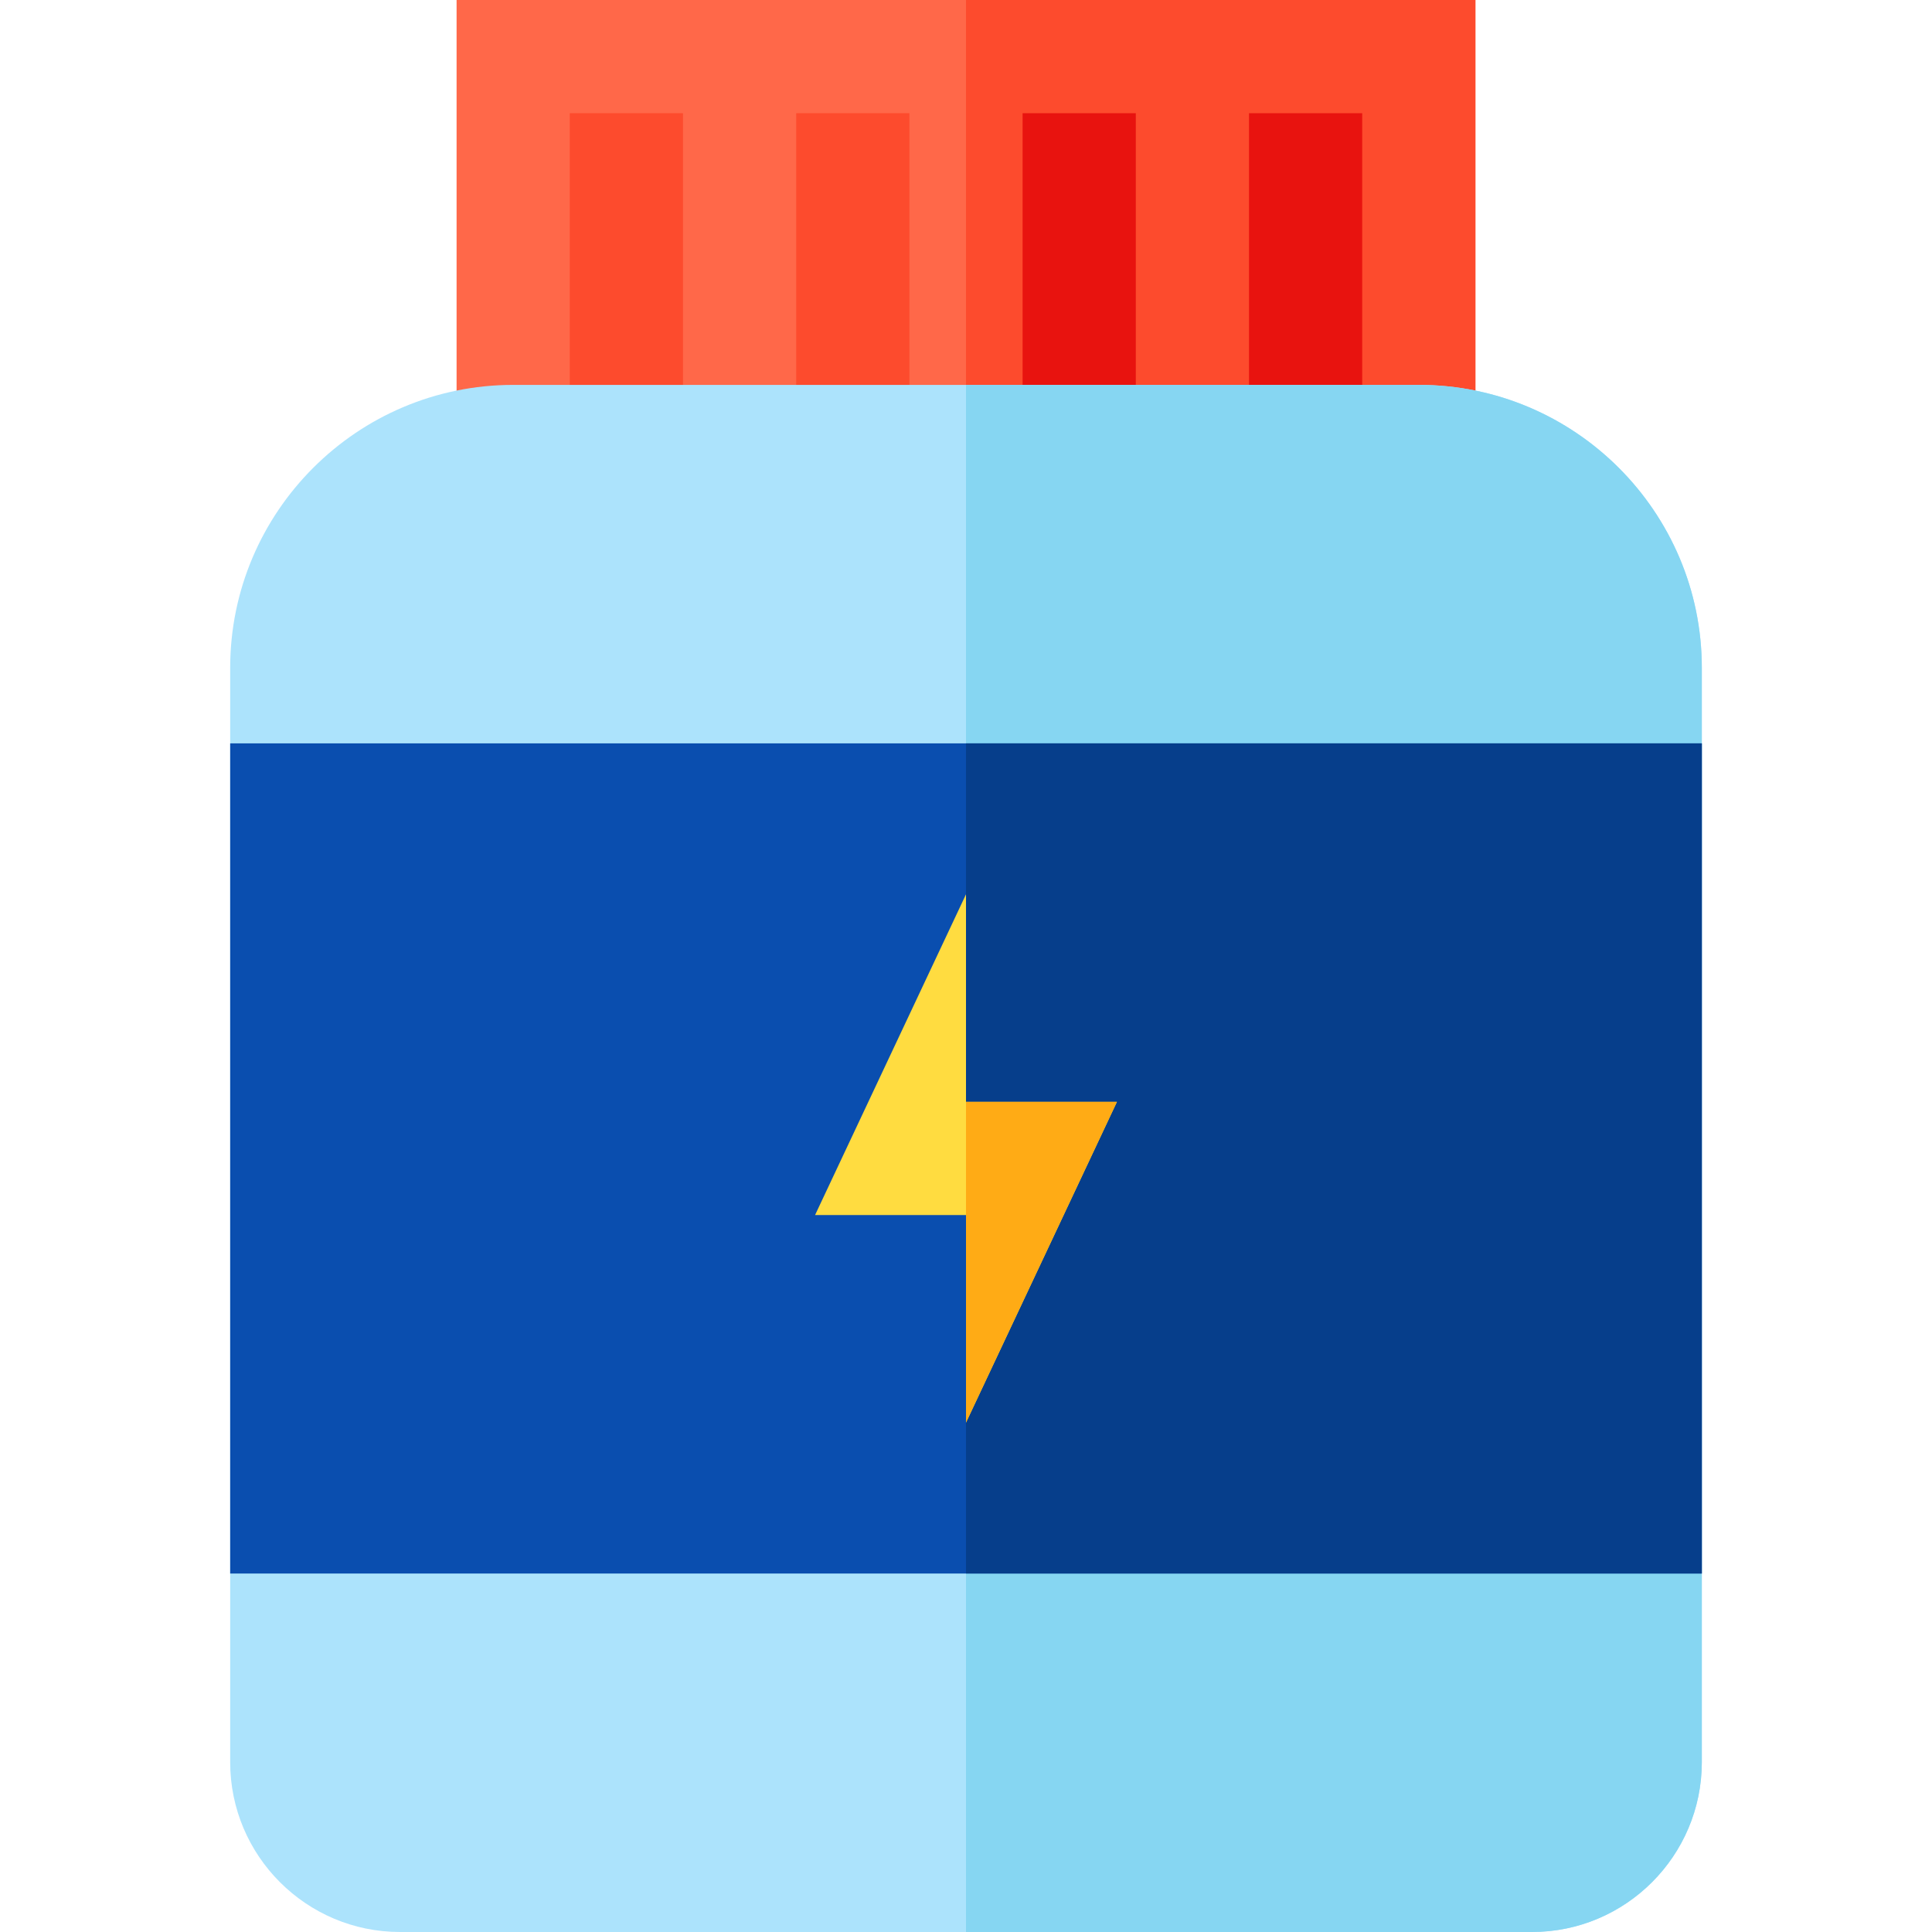
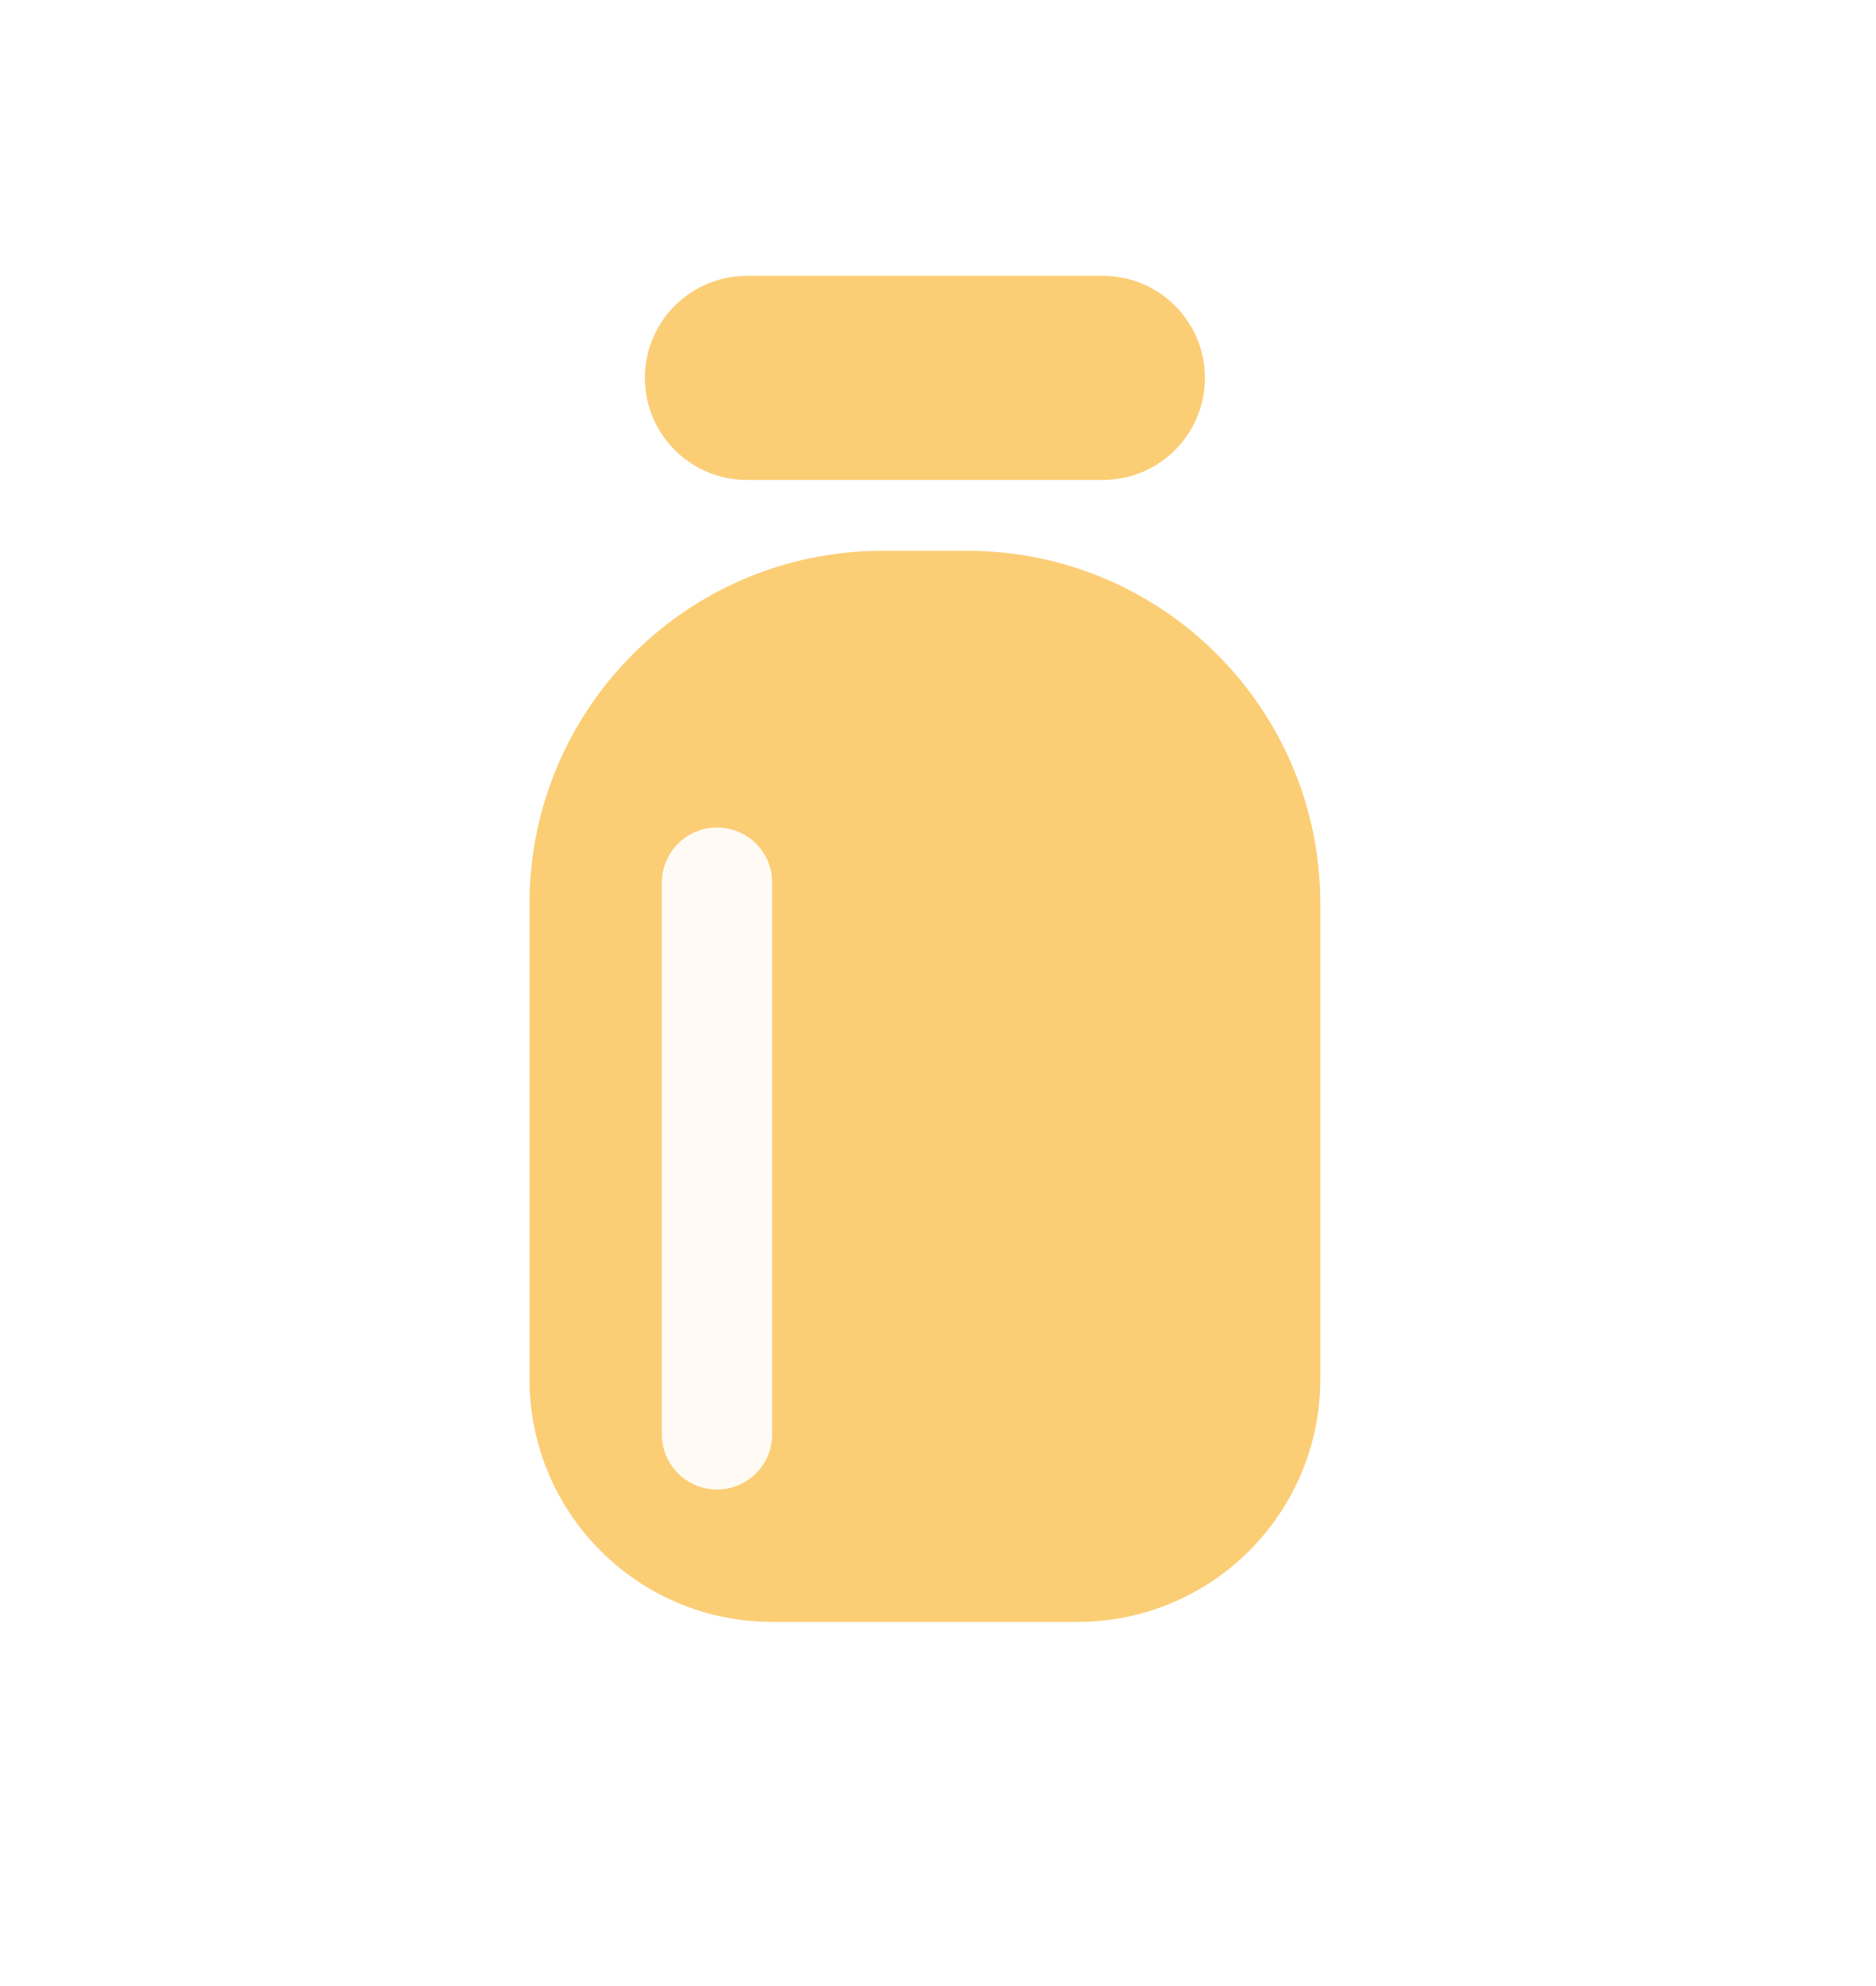
- <svg xmlns="http://www.w3.org/2000/svg" version="1.1" id="Capa_1" x="0px" y="0px" viewBox="0 0 512 512" style="enable-background:new 0 0 512 512;" xml:space="preserve">
-   <path style="fill:#FF6849;" d="M391,132H121V0h270V132z" />
-   <g>
-     <path style="fill:#FD4B2D;" d="M391,132H256V0h135V132z" />
-     <rect x="151" y="30" style="fill:#FD4B2D;" width="30" height="87" />
-     <rect x="211" y="30" style="fill:#FD4B2D;" width="30" height="87" />
-   </g>
-   <g>
-     <rect x="271" y="30" style="fill:#E8130F;" width="30" height="87" />
-     <rect x="331" y="30" style="fill:#E8130F;" width="30" height="87" />
-   </g>
-   <path style="fill:#ACE3FC;" d="M406,512H106c-24.813,0-45-20.187-45-45V177c0-41.355,33.645-75,75-75h240c41.355,0,75,33.645,75,75  v290C451,491.813,430.813,512,406,512z" />
-   <path style="fill:#86D6F2;" d="M376,102H256v410h150c24.813,0,45-20.187,45-45V177C451,135.645,417.355,102,376,102z" />
-   <path style="fill:#0A4EAF;" d="M451,417H61V197h390V417z" />
-   <path style="fill:#063E8B;" d="M451,417H256V197h195V417z" />
-   <polygon style="fill:#FFDC40;" points="256,377 256,322 216,322 256,237 256,292 296,292 " />
-   <polygon style="fill:#FFAB15;" points="256,292 256,322 256,377 296,292 " />
-   <g>
- </g>
-   <g>
- </g>
-   <g>
- </g>
-   <g>
- </g>
-   <g>
- </g>
-   <g>
- </g>
-   <g>
- </g>
-   <g>
- </g>
-   <g>
- </g>
-   <g>
- </g>
-   <g>
- </g>
-   <g>
- </g>
-   <g>
- </g>
-   <g>
- </g>
-   <g>
- </g>
+ <svg xmlns="http://www.w3.org/2000/svg" width="17" height="18" viewBox="0 0 17 18" fill="none">
+   <path d="M8 5.092C6.288 5.092 4.9 6.48 4.9 8.192V12.5C4.9 13.66 5.84 14.6 7 14.6H9.769C10.929 14.6 11.869 13.66 11.869 12.5V8.192C11.869 6.48 10.481 5.092 8.769 5.092H8Z" fill="#FBCE76" stroke="#FBCE76" stroke-width="0.2" />
+   <rect x="5.846" y="2.5" width="5.077" height="1.85" rx="0.925" fill="#FBCE76" />
+   <rect x="6" y="7.5" width="1" height="6" rx="0.5" fill="#FFFBF4" />
</svg>
